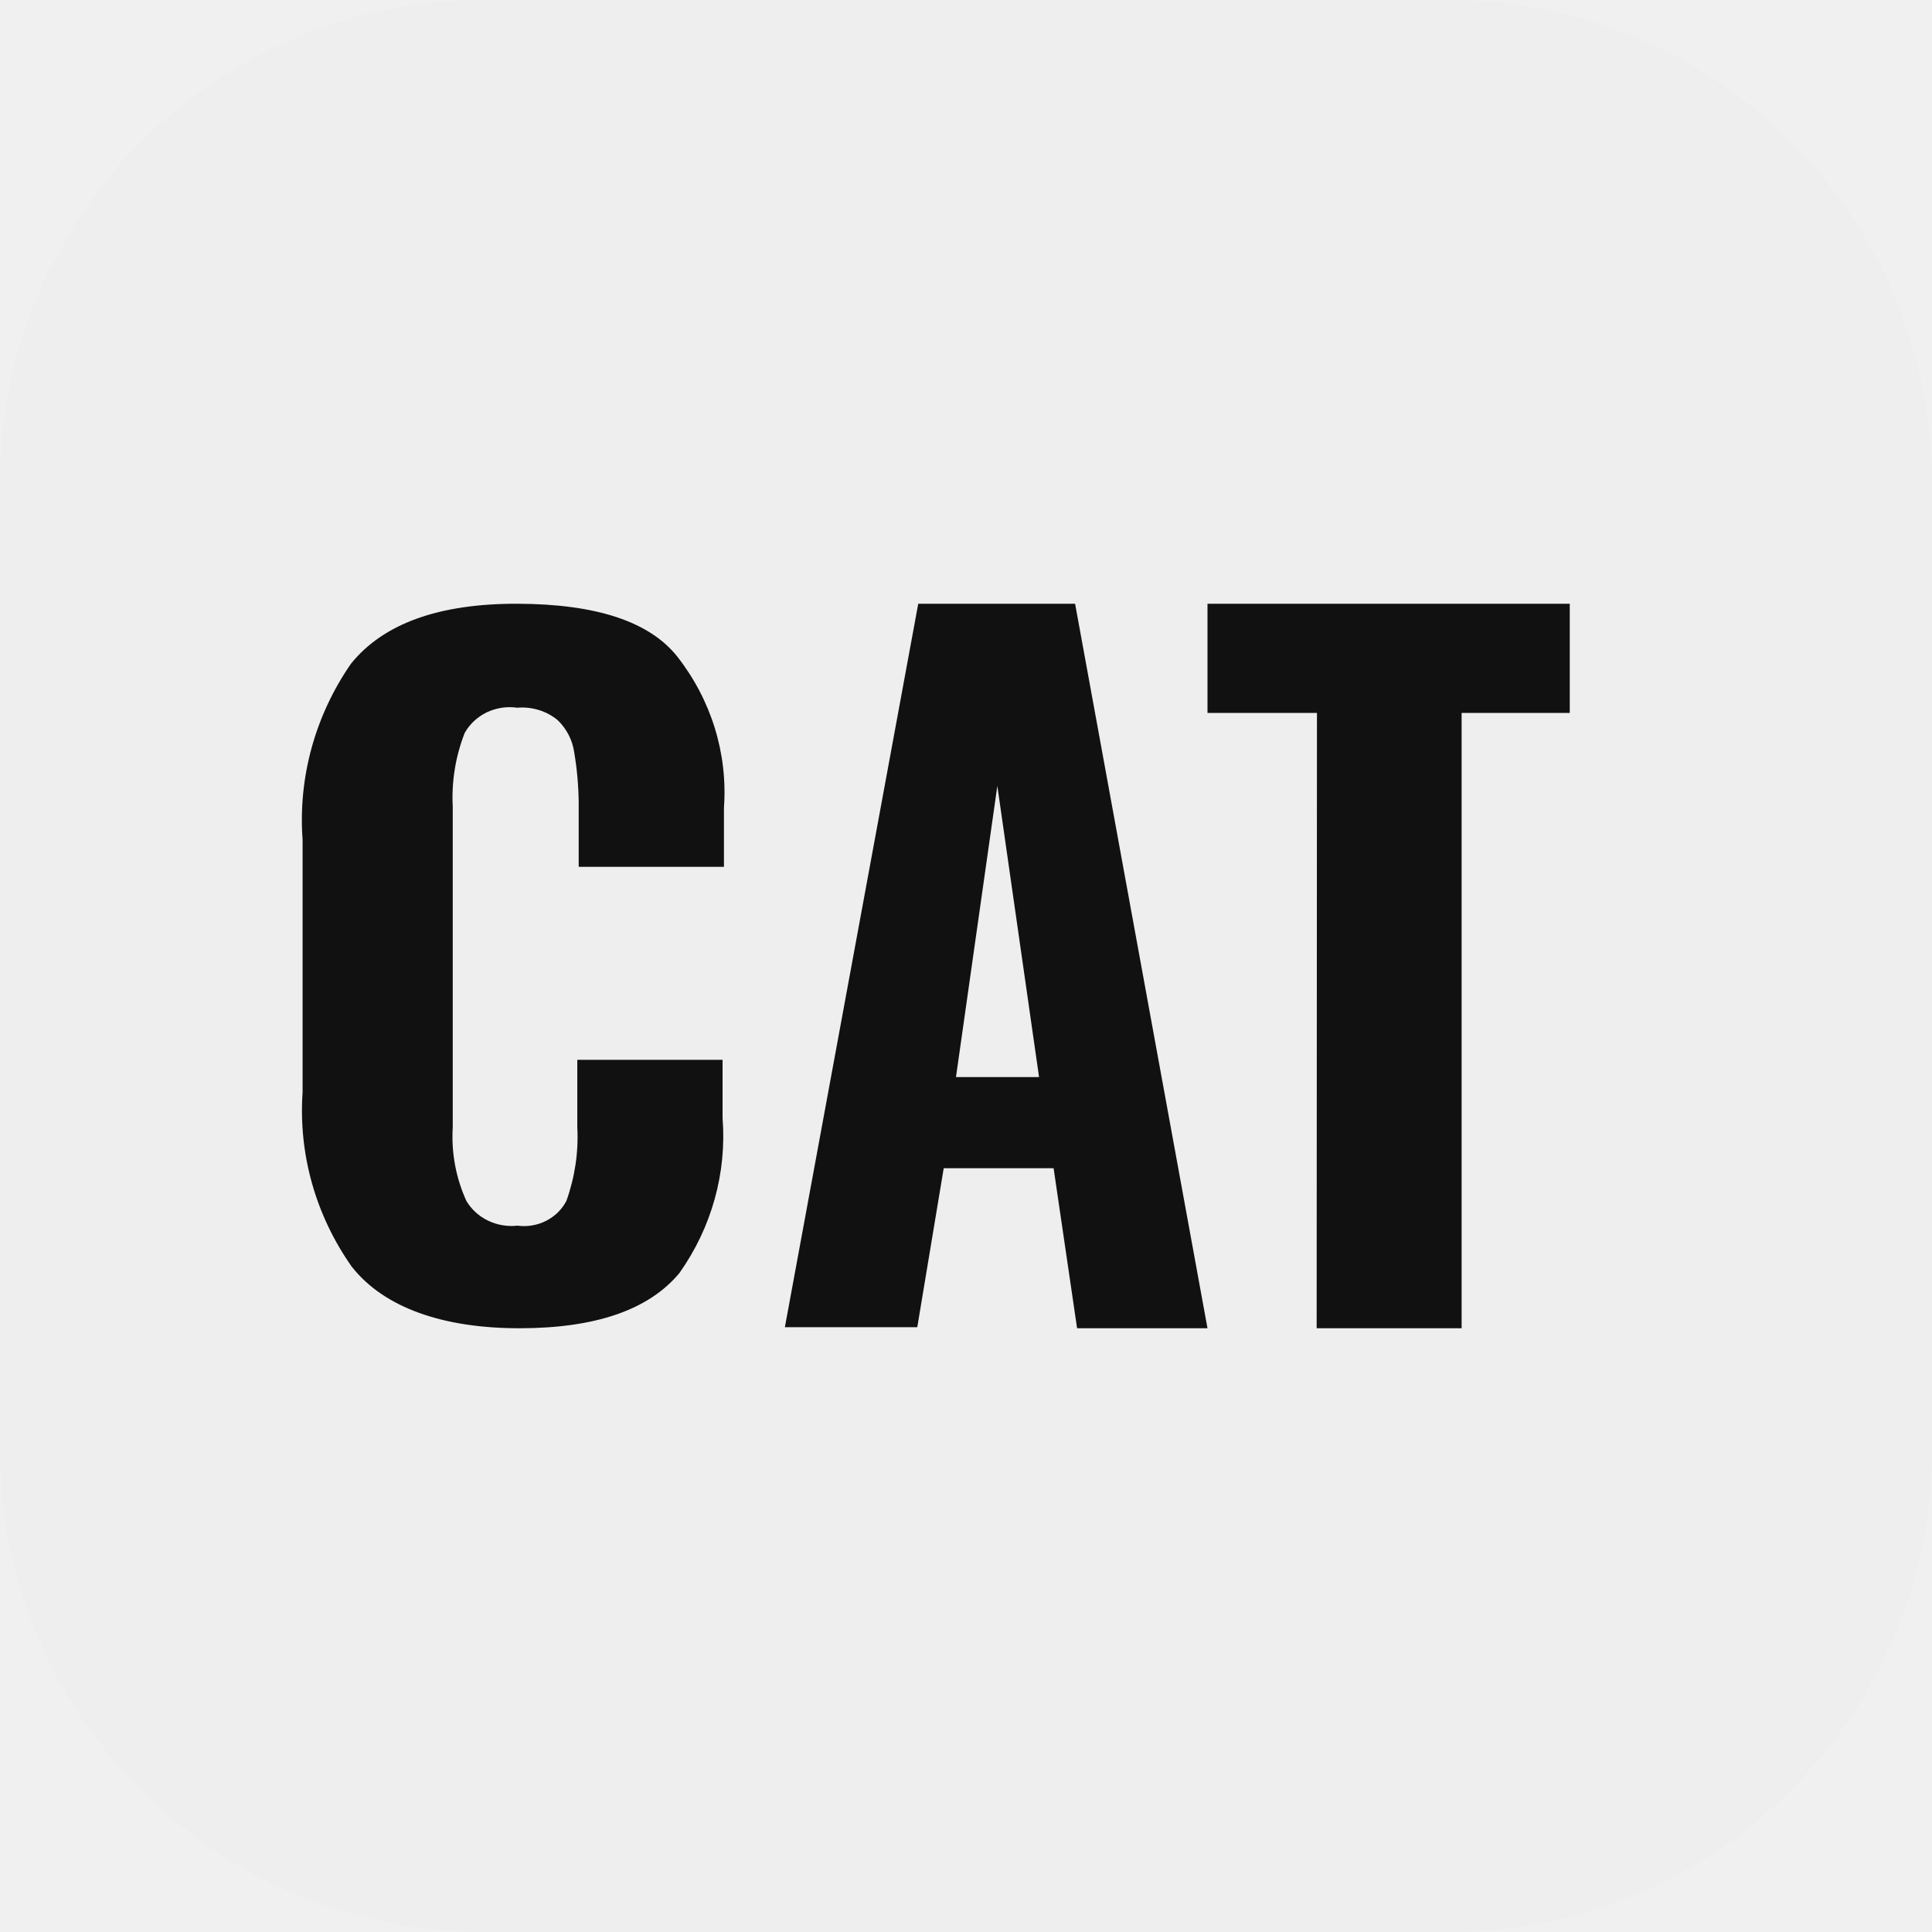
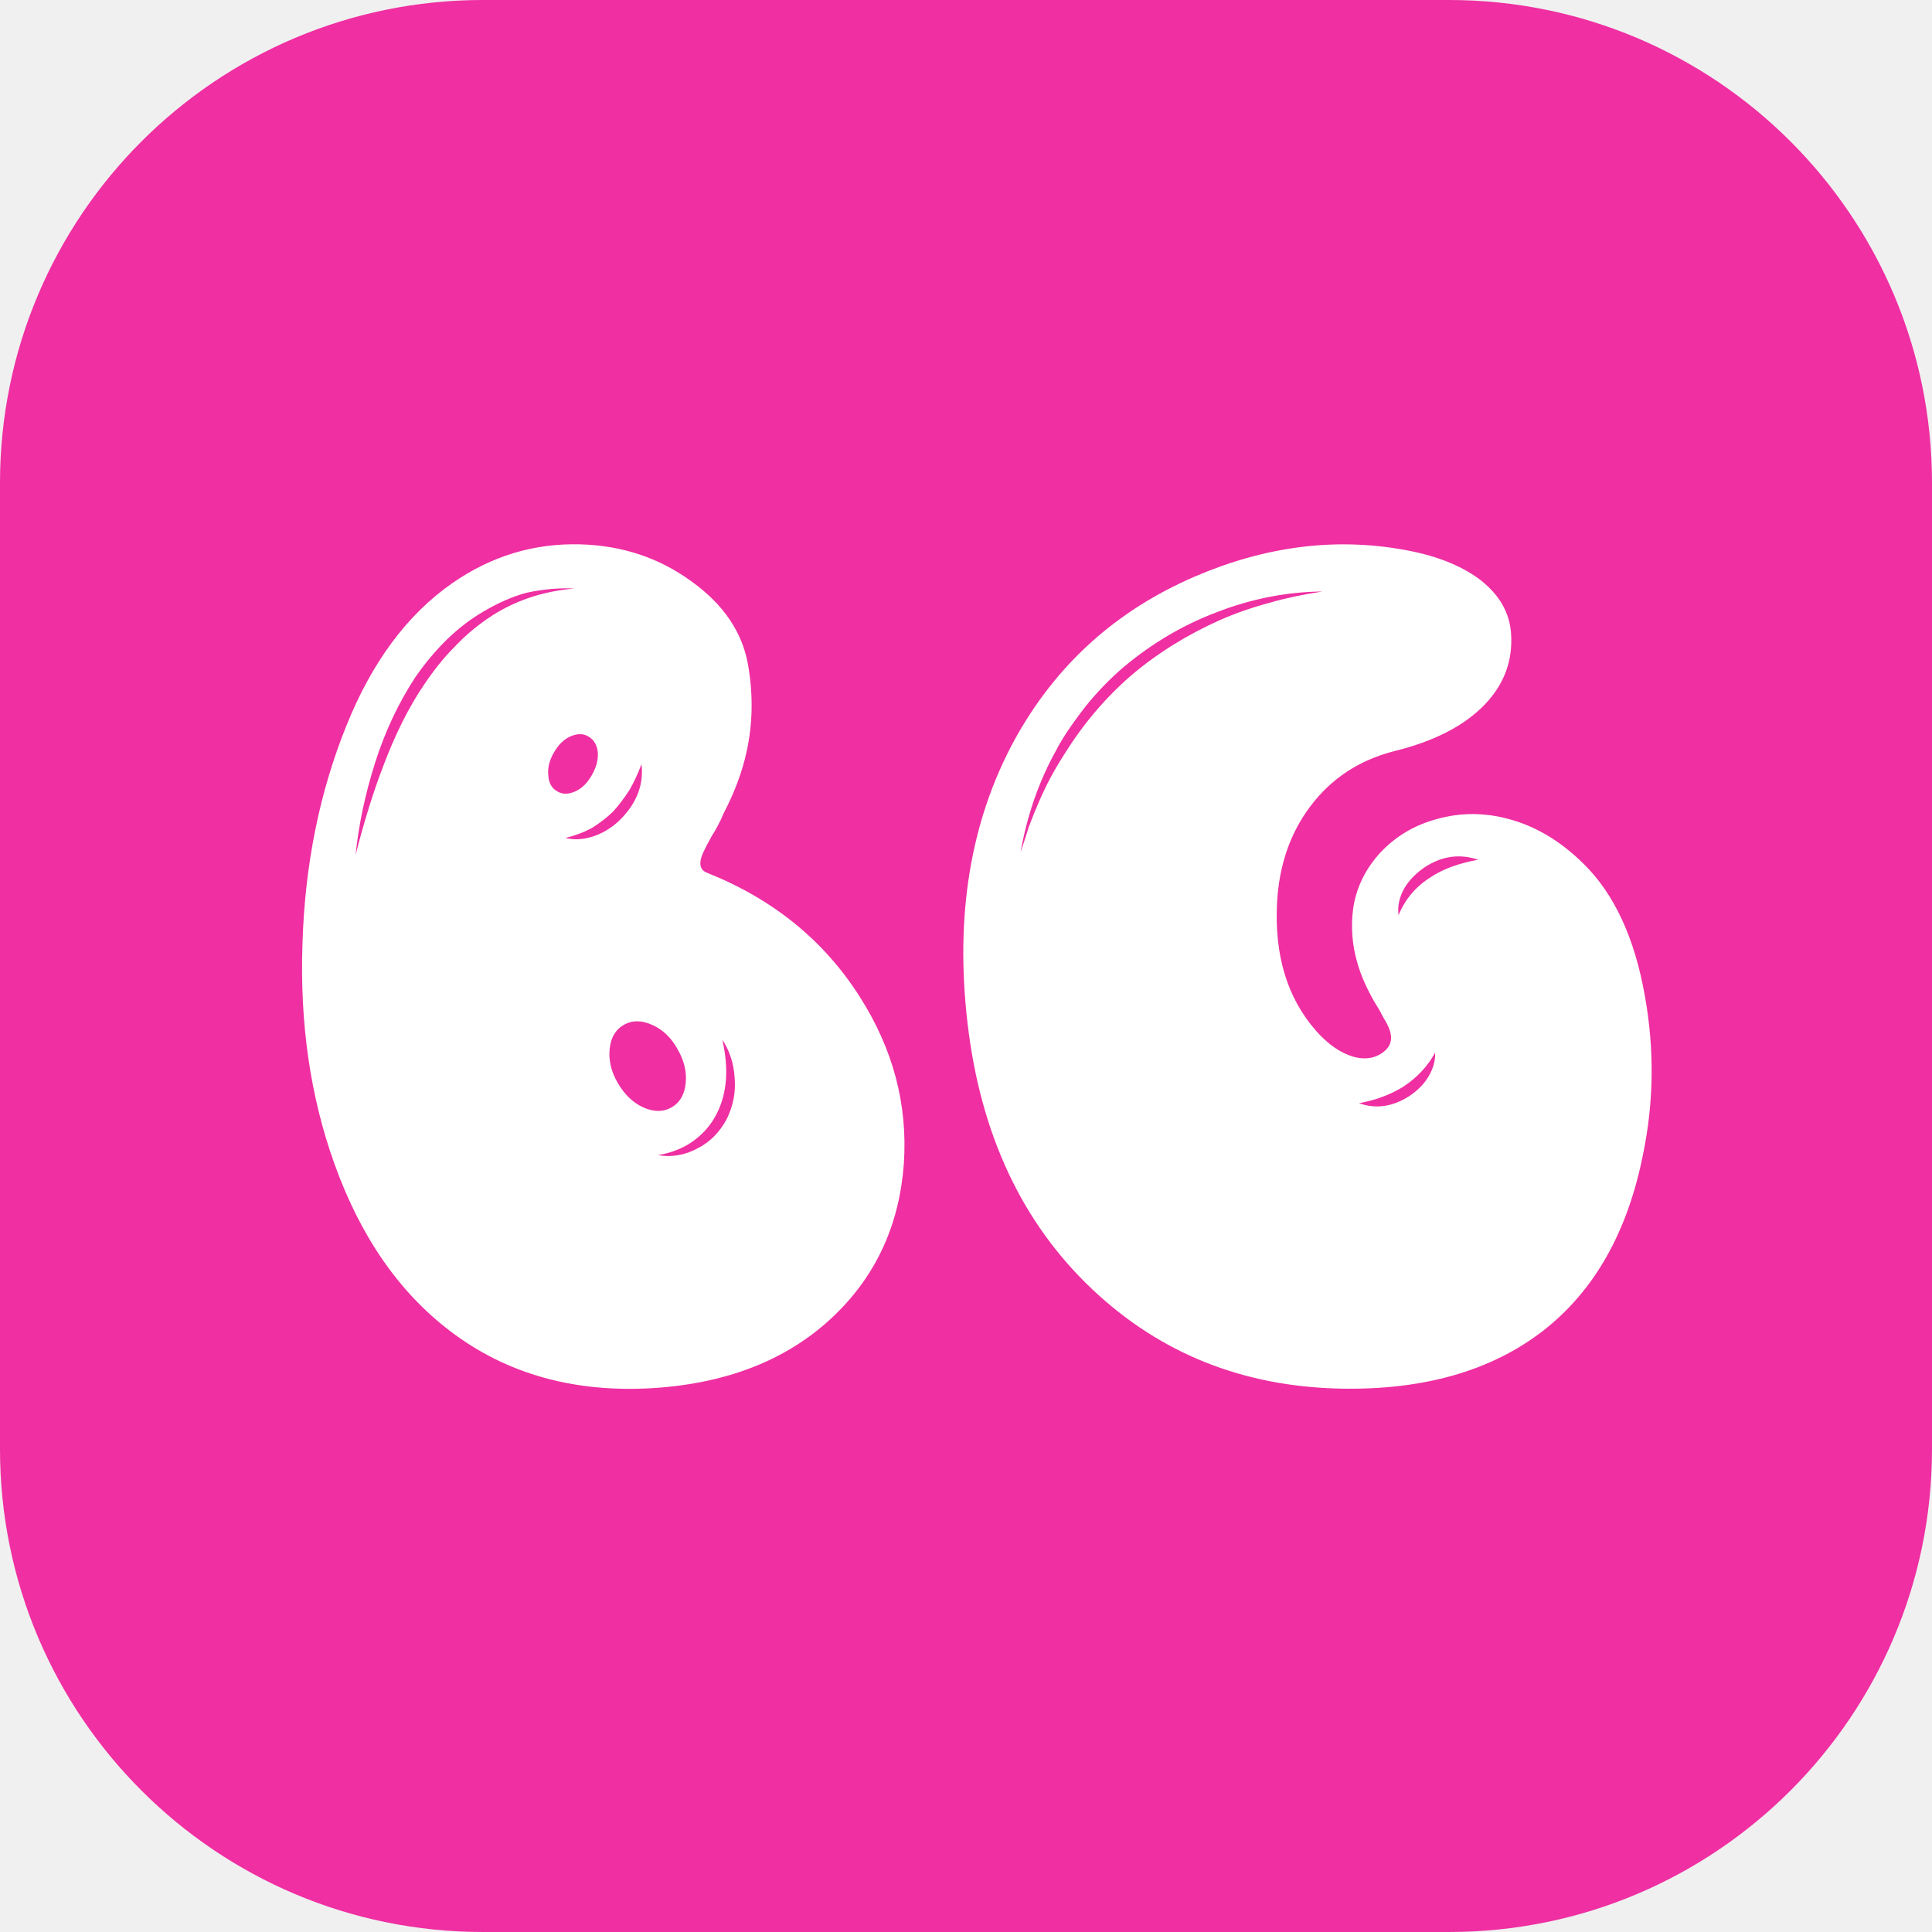
<svg xmlns="http://www.w3.org/2000/svg" width="32" height="32" viewBox="0 0 32 32" fill="none">
-   <rect width="32" height="32" rx="8" fill="#EEEEEE" />
-   <path d="M5.826 20.98C5.227 20.13 4.941 19.113 5.012 18.089V13.911C4.936 12.88 5.218 11.853 5.814 10.992C6.352 10.327 7.272 9.996 8.574 10C9.876 10.004 10.757 10.295 11.218 10.875C11.78 11.593 12.055 12.48 11.991 13.376V14.357H9.585V13.293C9.582 13.012 9.557 12.733 9.51 12.457C9.481 12.257 9.385 12.071 9.237 11.928C9.145 11.852 9.039 11.795 8.924 11.76C8.809 11.725 8.688 11.711 8.568 11.722C8.396 11.697 8.22 11.724 8.064 11.798C7.908 11.873 7.78 11.992 7.697 12.139C7.544 12.53 7.477 12.948 7.499 13.365V18.669C7.473 19.088 7.55 19.509 7.726 19.894C7.81 20.033 7.934 20.146 8.084 20.218C8.233 20.29 8.402 20.319 8.568 20.301C8.732 20.323 8.899 20.295 9.045 20.221C9.191 20.147 9.309 20.031 9.382 19.889C9.522 19.497 9.584 19.082 9.562 18.669V17.554H11.968V18.518C12.039 19.427 11.787 20.332 11.253 21.086C10.742 21.699 9.858 22 8.603 22C7.348 22 6.366 21.666 5.826 20.98Z" fill="#111111" />
-   <path d="M15.209 10H17.807L20 22H17.84L17.451 19.349H15.631L15.193 21.983H13L15.209 10ZM17.21 17.84L16.519 13.017L15.834 17.84H17.21Z" fill="#111111" />
-   <path d="M21.813 11.808H20V10H26V11.808H24.209V22H21.808L21.813 11.808Z" fill="#111111" />
+   <rect width="32" height="32" rx="8" fill="#EF2FA2" />
+   <path d="M11.562 19.016C11.764 18.912 11.924 18.749 12.041 18.527C12.145 18.312 12.188 18.088 12.168 17.854C12.155 17.619 12.087 17.408 11.963 17.219C12.074 17.694 12.044 18.101 11.875 18.439C11.784 18.622 11.654 18.775 11.484 18.898C11.322 19.016 11.126 19.094 10.898 19.133C11.126 19.172 11.348 19.133 11.562 19.016ZM10.098 17.375C10.078 17.564 10.124 17.753 10.234 17.941C10.345 18.13 10.485 18.264 10.654 18.342C10.83 18.42 10.986 18.42 11.123 18.342C11.26 18.264 11.338 18.13 11.357 17.941C11.377 17.753 11.331 17.564 11.221 17.375C11.117 17.186 10.977 17.053 10.801 16.975C10.625 16.896 10.469 16.896 10.332 16.975C10.195 17.053 10.117 17.186 10.098 17.375ZM9.805 13.713C9.674 13.784 9.528 13.84 9.365 13.879C9.521 13.918 9.688 13.905 9.863 13.84C10.02 13.781 10.159 13.69 10.283 13.566C10.55 13.293 10.664 12.99 10.625 12.658C10.566 12.815 10.501 12.954 10.43 13.078C10.338 13.221 10.247 13.342 10.156 13.44C10.059 13.537 9.941 13.628 9.805 13.713ZM9.443 12.199C9.333 12.251 9.242 12.342 9.17 12.473C9.098 12.596 9.069 12.72 9.082 12.844C9.089 12.967 9.137 13.055 9.229 13.107C9.313 13.159 9.414 13.159 9.531 13.107C9.642 13.055 9.733 12.964 9.805 12.834C9.876 12.71 9.909 12.587 9.902 12.463C9.889 12.339 9.837 12.251 9.746 12.199C9.661 12.147 9.561 12.147 9.443 12.199ZM7.031 11.33C7.194 11.089 7.354 10.891 7.51 10.734C7.679 10.552 7.868 10.389 8.076 10.246C8.493 9.96 8.971 9.794 9.512 9.748C9.264 9.735 9.004 9.758 8.73 9.816C8.503 9.875 8.262 9.979 8.008 10.129C7.591 10.37 7.214 10.734 6.875 11.223C6.595 11.652 6.374 12.124 6.211 12.639C6.048 13.153 5.941 13.661 5.889 14.162C6.032 13.602 6.185 13.111 6.348 12.688C6.549 12.154 6.777 11.701 7.031 11.33ZM11.641 14.133C11.569 14.302 11.592 14.409 11.709 14.455C12.803 14.891 13.646 15.575 14.238 16.506C14.792 17.372 15.036 18.293 14.971 19.27C14.899 20.266 14.525 21.096 13.848 21.76C13.099 22.495 12.096 22.906 10.84 22.99C9.518 23.075 8.389 22.759 7.451 22.043C6.605 21.398 5.967 20.474 5.537 19.27C5.14 18.163 4.964 16.949 5.01 15.627C5.049 14.331 5.29 13.133 5.732 12.033C6.156 10.972 6.742 10.181 7.49 9.66C8.135 9.211 8.841 8.996 9.609 9.016C10.306 9.035 10.921 9.24 11.455 9.631C11.989 10.015 12.301 10.48 12.393 11.027C12.477 11.522 12.467 12.001 12.363 12.463C12.292 12.788 12.165 13.127 11.982 13.479C11.956 13.544 11.924 13.612 11.885 13.684L11.836 13.771L11.787 13.85C11.716 13.98 11.667 14.074 11.641 14.133ZM23.164 15.158C23.275 14.891 23.451 14.683 23.691 14.533C23.893 14.396 24.157 14.299 24.482 14.24C24.176 14.136 23.88 14.178 23.594 14.367C23.451 14.465 23.34 14.579 23.262 14.709C23.177 14.859 23.145 15.008 23.164 15.158ZM23.34 18.156C23.477 18.065 23.581 17.961 23.652 17.844C23.737 17.707 23.776 17.57 23.77 17.434C23.652 17.655 23.477 17.844 23.242 18C23.138 18.065 23.024 18.12 22.9 18.166C22.803 18.205 22.672 18.241 22.51 18.273C22.79 18.371 23.066 18.332 23.34 18.156ZM18.74 11.184C19.17 10.819 19.662 10.513 20.215 10.266C20.469 10.155 20.742 10.06 21.035 9.982C21.276 9.911 21.566 9.849 21.904 9.797C21.312 9.803 20.729 9.917 20.156 10.139C19.603 10.347 19.088 10.65 18.613 11.047C18.385 11.242 18.177 11.457 17.988 11.691C17.754 11.991 17.588 12.238 17.49 12.434C17.21 12.935 17.015 13.495 16.904 14.113L16.973 13.908L17.041 13.693C17.1 13.537 17.155 13.4 17.207 13.283C17.324 13.01 17.461 12.753 17.617 12.512C17.93 12.004 18.304 11.561 18.74 11.184ZM24.99 13.566C25.433 13.684 25.843 13.928 26.221 14.299C26.735 14.8 27.077 15.536 27.246 16.506C27.402 17.378 27.393 18.244 27.217 19.104C26.963 20.399 26.41 21.379 25.557 22.043C24.697 22.707 23.581 23.026 22.207 23C20.592 22.967 19.222 22.421 18.096 21.359C16.93 20.259 16.24 18.788 16.025 16.945C15.817 15.162 16.074 13.602 16.797 12.268C17.48 11.018 18.483 10.109 19.805 9.543C20.963 9.048 22.109 8.902 23.242 9.104C23.763 9.195 24.183 9.357 24.502 9.592C24.834 9.846 25.01 10.152 25.029 10.51C25.055 10.953 24.909 11.34 24.59 11.672C24.251 12.023 23.75 12.281 23.086 12.443C22.506 12.593 22.044 12.899 21.699 13.361C21.367 13.804 21.185 14.335 21.152 14.953C21.107 15.825 21.322 16.532 21.797 17.072C21.992 17.294 22.197 17.437 22.412 17.502C22.627 17.561 22.806 17.525 22.949 17.395C23.04 17.31 23.063 17.199 23.018 17.062C22.998 17.004 22.962 16.932 22.91 16.848L22.842 16.721L22.764 16.594C22.627 16.353 22.533 16.135 22.48 15.94C22.396 15.653 22.373 15.357 22.412 15.051C22.464 14.699 22.617 14.387 22.871 14.113C23.125 13.846 23.434 13.664 23.799 13.566C24.189 13.456 24.587 13.456 24.99 13.566Z" fill="white" />
</svg>
